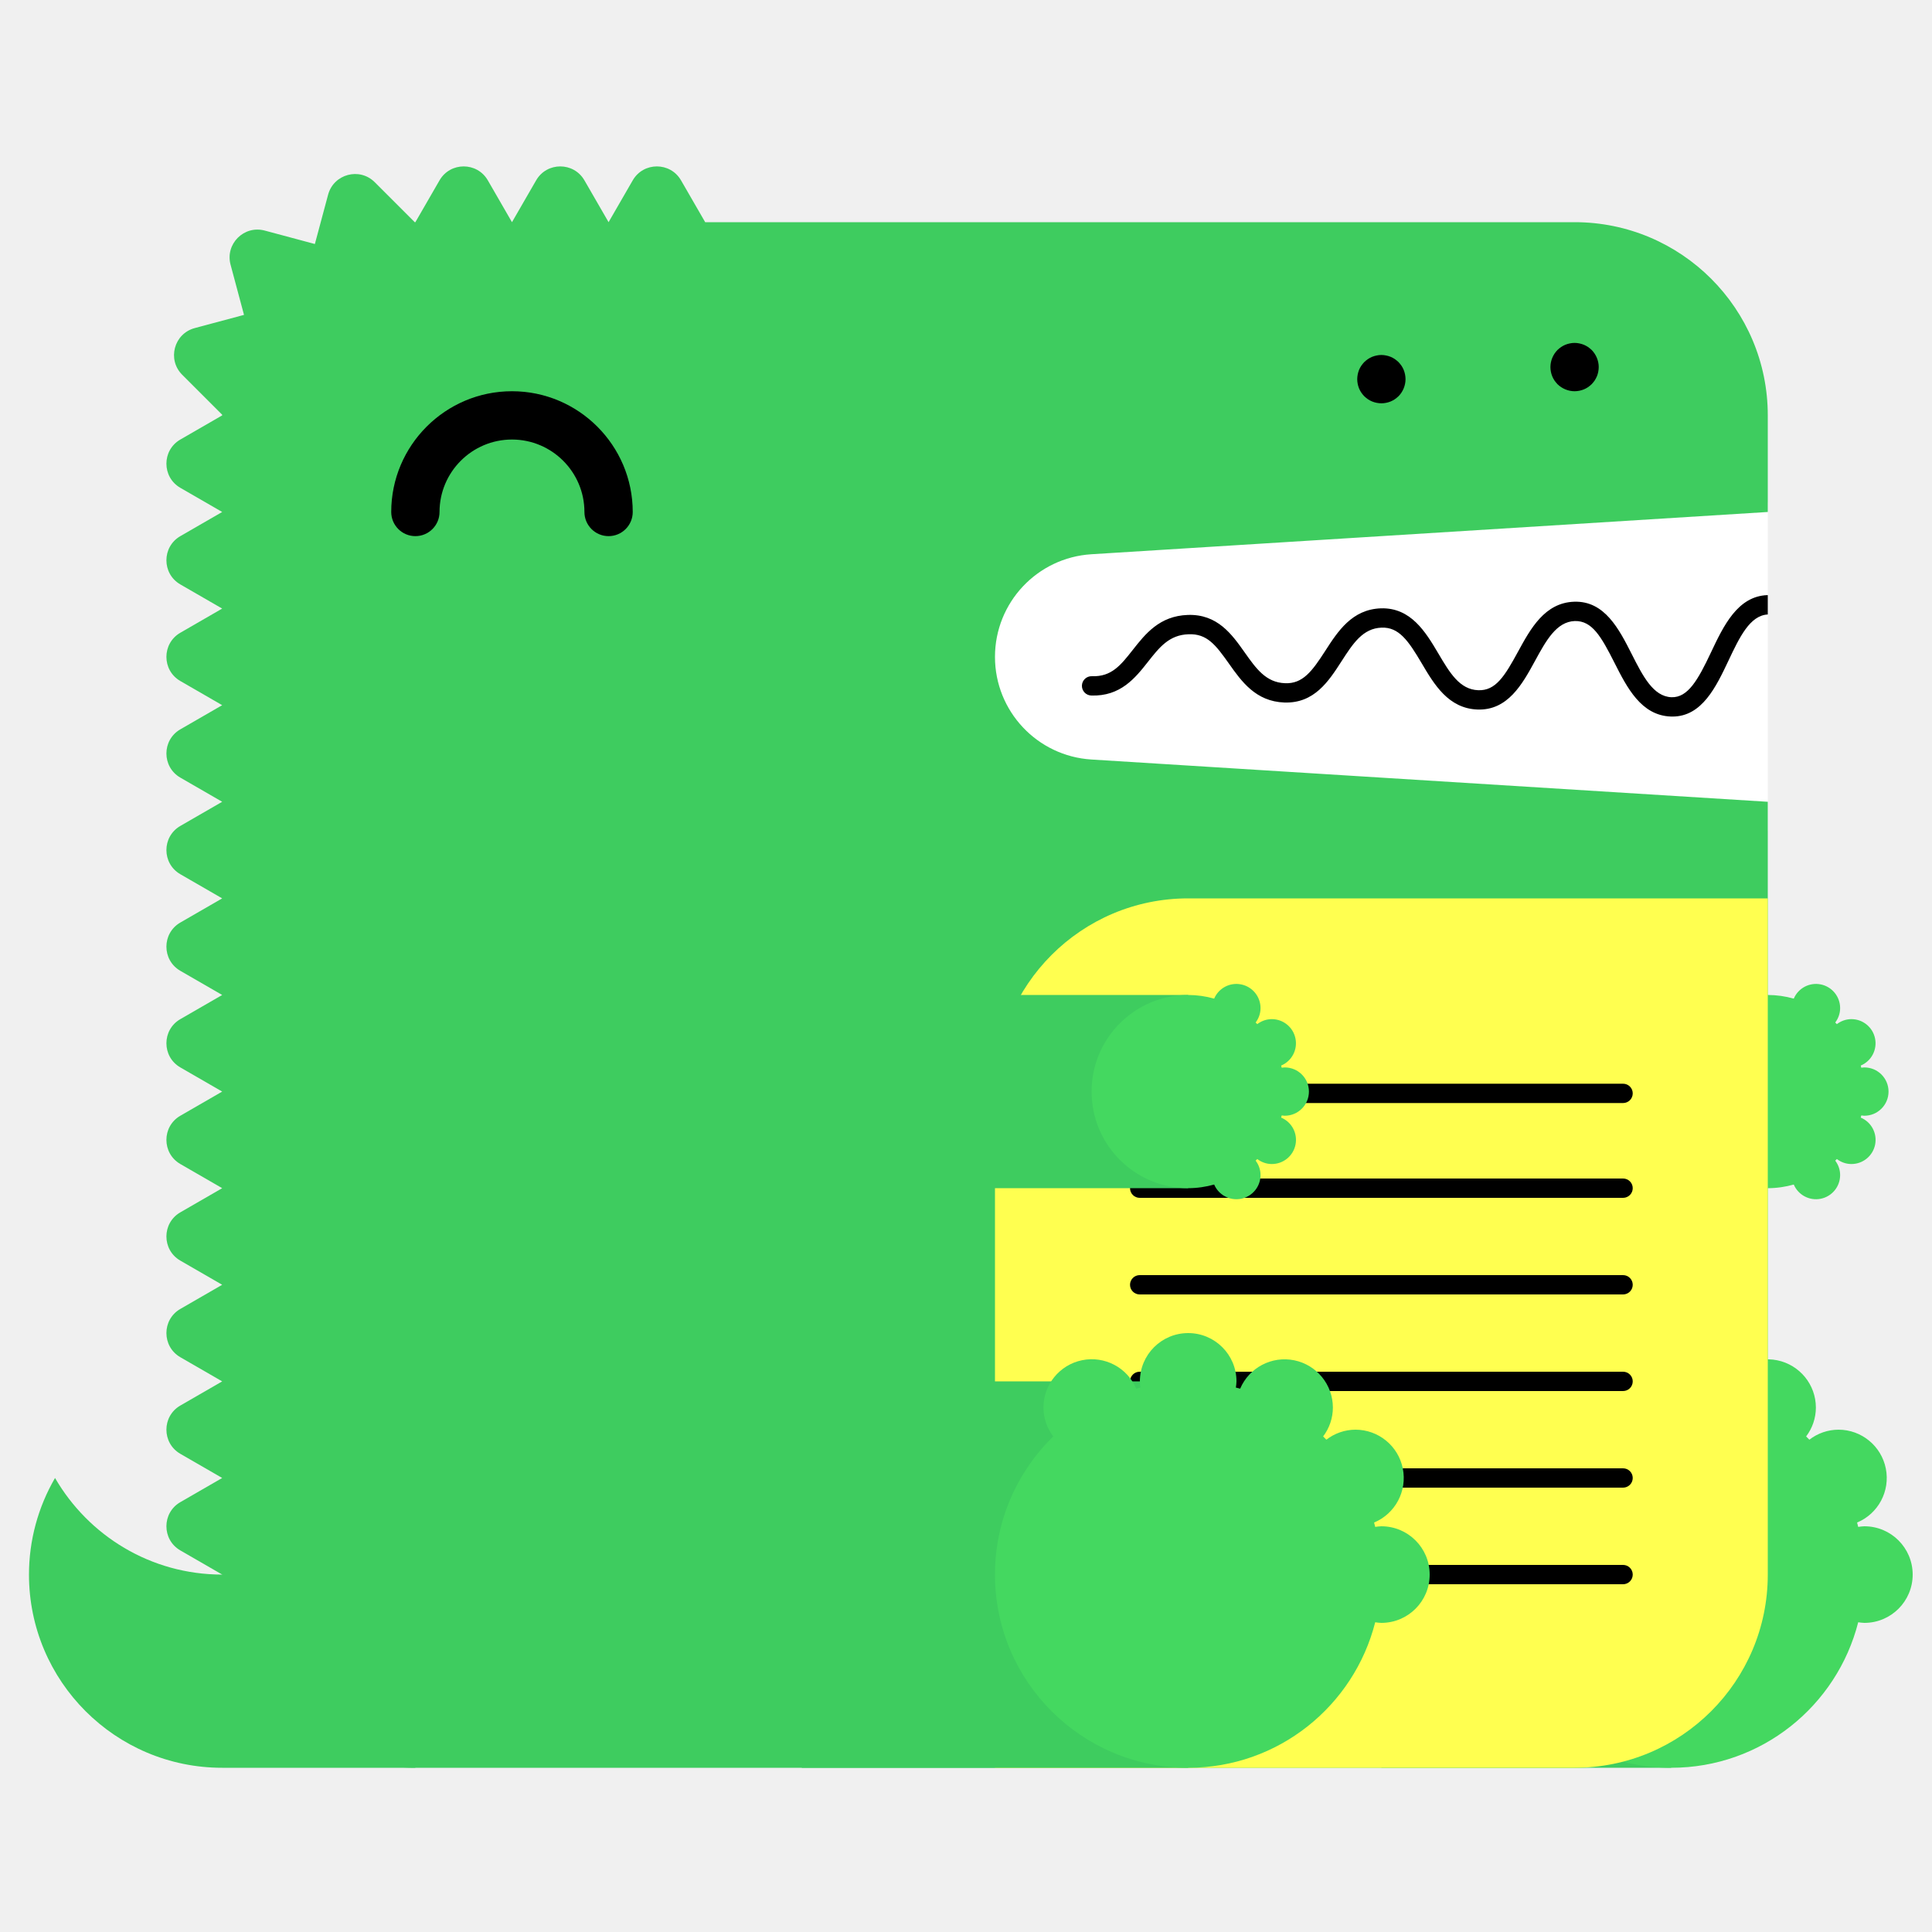
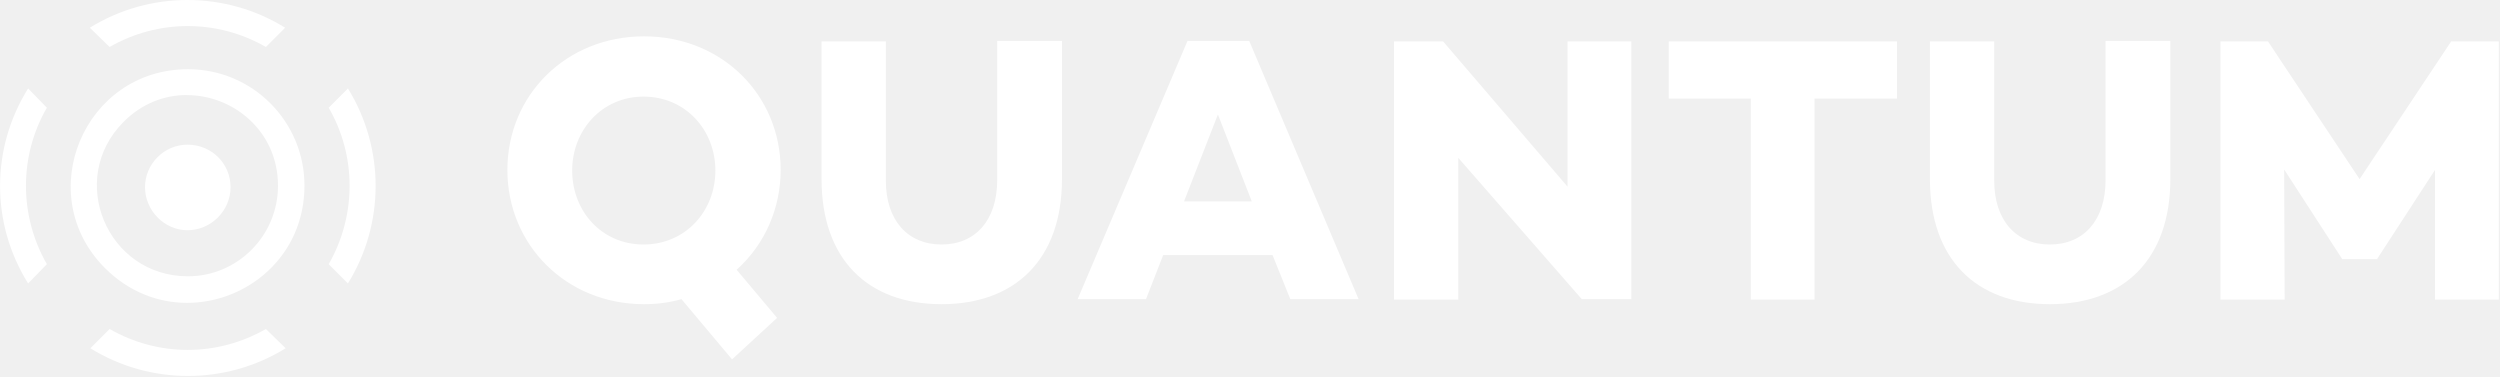
- <svg xmlns="http://www.w3.org/2000/svg" width="200" height="200" viewBox="0 0 200 200">
-   <g fill="none" fill-rule="evenodd">
-     <path fill="#FFF" d="M99 52h84v34H99z" />
-     <path d="M23 163c-7.398 0-13.843-4.027-17.303-10A19.886 19.886 0 0 0 3 163c0 11.046 8.954 20 20 20h20v-20H23z" fill="#3ECC5F" />
-     <path d="M112.98 57.376L183 53V43c0-11.046-8.954-20-20-20H73l-2.5-4.33c-1.112-1.925-3.889-1.925-5 0L63 23l-2.5-4.33c-1.111-1.925-3.889-1.925-5 0L53 23l-2.5-4.33c-1.111-1.925-3.889-1.925-5 0L43 23c-.022 0-.042.003-.065.003l-4.142-4.141c-1.57-1.571-4.252-.853-4.828 1.294l-1.369 5.104-5.192-1.392c-2.148-.575-4.111 1.389-3.535 3.536l1.39 5.193-5.102 1.367c-2.148.576-2.867 3.259-1.296 4.83l4.142 4.142c0 .021-.003.042-.003.064l-4.33 2.5c-1.925 1.111-1.925 3.889 0 5L23 53l-4.33 2.5c-1.925 1.111-1.925 3.889 0 5L23 63l-4.33 2.5c-1.925 1.111-1.925 3.889 0 5L23 73l-4.33 2.5c-1.925 1.111-1.925 3.889 0 5L23 83l-4.33 2.5c-1.925 1.111-1.925 3.889 0 5L23 93l-4.33 2.5c-1.925 1.111-1.925 3.889 0 5L23 103l-4.33 2.5c-1.925 1.111-1.925 3.889 0 5L23 113l-4.33 2.5c-1.925 1.111-1.925 3.889 0 5L23 123l-4.33 2.5c-1.925 1.111-1.925 3.889 0 5L23 133l-4.33 2.5c-1.925 1.111-1.925 3.889 0 5L23 143l-4.33 2.5c-1.925 1.111-1.925 3.889 0 5L23 153l-4.33 2.5c-1.925 1.111-1.925 3.889 0 5L23 163c0 11.046 8.954 20 20 20h120c11.046 0 20-8.954 20-20V83l-70.02-4.376A10.645 10.645 0 0 1 103 68c0-5.621 4.37-10.273 9.98-10.624" fill="#3ECC5F" />
-     <path fill="#3ECC5F" d="M143 183h30v-40h-30z" />
-     <path d="M193 158c-.219 0-.428.037-.639.064-.038-.15-.074-.301-.116-.451A5 5 0 0 0 190.32 148a4.96 4.96 0 0 0-3.016 1.036 26.531 26.531 0 0 0-.335-.336 4.955 4.955 0 0 0 1.011-2.987 5 5 0 0 0-9.599-1.959c-.148-.042-.297-.077-.445-.115.027-.211.064-.42.064-.639a5 5 0 0 0-5-5 5 5 0 0 0-5 5c0 .219.037.428.064.639-.148.038-.297.073-.445.115a4.998 4.998 0 0 0-9.599 1.959c0 1.125.384 2.151 1.011 2.987-3.717 3.632-6.031 8.693-6.031 14.3 0 11.046 8.954 20 20 20 9.339 0 17.16-6.41 19.361-15.064.211.027.42.064.639.064a5 5 0 0 0 5-5 5 5 0 0 0-5-5" fill="#44D860" />
-     <path fill="#3ECC5F" d="M153 123h30v-20h-30z" />
-     <path d="M193 115.5a2.5 2.5 0 1 0 0-5c-.109 0-.214.019-.319.032-.02-.075-.037-.15-.058-.225a2.501 2.501 0 0 0-.963-4.807c-.569 0-1.088.197-1.508.518a6.653 6.653 0 0 0-.168-.168c.314-.417.506-.931.506-1.494a2.5 2.5 0 0 0-4.8-.979A9.987 9.987 0 0 0 183 103c-5.522 0-10 4.478-10 10s4.478 10 10 10c.934 0 1.833-.138 2.69-.377a2.5 2.5 0 0 0 4.8-.979c0-.563-.192-1.077-.506-1.494.057-.055.113-.111.168-.168.42.321.939.518 1.508.518a2.5 2.5 0 0 0 .963-4.807c.021-.074.038-.15.058-.225.105.013.21.032.319.032" fill="#44D860" />
-     <path d="M63 55.5a2.5 2.5 0 0 1-2.5-2.5c0-4.136-3.364-7.5-7.5-7.5s-7.5 3.364-7.5 7.5a2.5 2.5 0 1 1-5 0c0-6.893 5.607-12.5 12.5-12.5S65.5 46.107 65.5 53a2.5 2.5 0 0 1-2.5 2.5" fill="#000" />
-     <path d="M103 183h60c11.046 0 20-8.954 20-20V93h-60c-11.046 0-20 8.954-20 20v70z" fill="#FFFF50" />
-     <path d="M168.02 124h-50.04a1 1 0 1 1 0-2h50.04a1 1 0 1 1 0 2m0 20h-50.04a1 1 0 1 1 0-2h50.04a1 1 0 1 1 0 2m0 20h-50.04a1 1 0 1 1 0-2h50.04a1 1 0 1 1 0 2m0-49.814h-50.04a1 1 0 1 1 0-2h50.04a1 1 0 1 1 0 2m0 19.814h-50.04a1 1 0 1 1 0-2h50.04a1 1 0 1 1 0 2m0 20h-50.04a1 1 0 1 1 0-2h50.04a1 1 0 1 1 0 2M183 61.611c-.012 0-.022-.006-.034-.005-3.09.105-4.552 3.196-5.842 5.923-1.346 2.85-2.387 4.703-4.093 4.647-1.889-.068-2.969-2.202-4.113-4.46-1.314-2.594-2.814-5.536-5.963-5.426-3.046.104-4.513 2.794-5.807 5.167-1.377 2.528-2.314 4.065-4.121 3.994-1.927-.07-2.951-1.805-4.136-3.813-1.321-2.236-2.848-4.75-5.936-4.664-2.994.103-4.465 2.385-5.763 4.4-1.373 2.13-2.335 3.428-4.165 3.351-1.973-.07-2.992-1.51-4.171-3.177-1.324-1.873-2.816-3.993-5.895-3.89-2.928.1-4.399 1.97-5.696 3.618-1.232 1.564-2.194 2.802-4.229 2.724a1 1 0 0 0-.072 2c3.017.101 4.545-1.8 5.872-3.487 1.177-1.496 2.193-2.787 4.193-2.855 1.926-.082 2.829 1.115 4.195 3.045 1.297 1.834 2.769 3.914 5.731 4.021 3.103.104 4.596-2.215 5.918-4.267 1.182-1.834 2.202-3.417 4.15-3.484 1.793-.067 2.769 1.35 4.145 3.681 1.297 2.197 2.766 4.686 5.787 4.796 3.125.108 4.634-2.62 5.949-5.035 1.139-2.088 2.214-4.06 4.119-4.126 1.793-.042 2.728 1.595 4.111 4.33 1.292 2.553 2.757 5.445 5.825 5.556l.169.003c3.064 0 4.518-3.075 5.805-5.794 1.139-2.41 2.217-4.68 4.067-4.773v-2z" fill="#000" />
-     <path fill="#3ECC5F" d="M83 183h40v-40H83z" />
-     <path d="M143 158c-.219 0-.428.037-.639.064-.038-.15-.074-.301-.116-.451A5 5 0 0 0 140.32 148a4.96 4.96 0 0 0-3.016 1.036 26.531 26.531 0 0 0-.335-.336 4.955 4.955 0 0 0 1.011-2.987 5 5 0 0 0-9.599-1.959c-.148-.042-.297-.077-.445-.115.027-.211.064-.42.064-.639a5 5 0 0 0-5-5 5 5 0 0 0-5 5c0 .219.037.428.064.639-.148.038-.297.073-.445.115a4.998 4.998 0 0 0-9.599 1.959c0 1.125.384 2.151 1.011 2.987-3.717 3.632-6.031 8.693-6.031 14.3 0 11.046 8.954 20 20 20 9.339 0 17.16-6.41 19.361-15.064.211.027.42.064.639.064a5 5 0 0 0 5-5 5 5 0 0 0-5-5" fill="#44D860" />
-     <path fill="#3ECC5F" d="M83 123h40v-20H83z" />
-     <path d="M133 115.5a2.5 2.5 0 1 0 0-5c-.109 0-.214.019-.319.032-.02-.075-.037-.15-.058-.225a2.501 2.501 0 0 0-.963-4.807c-.569 0-1.088.197-1.508.518a6.653 6.653 0 0 0-.168-.168c.314-.417.506-.931.506-1.494a2.5 2.5 0 0 0-4.8-.979A9.987 9.987 0 0 0 123 103c-5.522 0-10 4.478-10 10s4.478 10 10 10c.934 0 1.833-.138 2.69-.377a2.5 2.5 0 0 0 4.8-.979c0-.563-.192-1.077-.506-1.494.057-.055.113-.111.168-.168.42.321.939.518 1.508.518a2.5 2.5 0 0 0 .963-4.807c.021-.074.038-.15.058-.225.105.013.21.032.319.032" fill="#44D860" />
-     <path d="M143 41.75c-.16 0-.33-.02-.49-.05a2.52 2.52 0 0 1-.47-.14c-.15-.06-.29-.14-.431-.23-.13-.09-.259-.2-.38-.31-.109-.12-.219-.24-.309-.38s-.17-.28-.231-.43a2.619 2.619 0 0 1-.189-.96c0-.16.02-.33.05-.49.03-.16.08-.31.139-.47.061-.15.141-.29.231-.43.09-.13.2-.26.309-.38.121-.11.25-.22.38-.31.141-.09.281-.17.431-.23.149-.06.31-.11.47-.14.32-.07.65-.07.98 0 .159.03.32.08.47.14.149.06.29.14.43.23.13.09.259.2.38.31.11.12.22.25.31.38.09.14.17.28.23.43.06.16.11.31.14.47.029.16.05.33.05.49 0 .66-.271 1.31-.73 1.77-.121.11-.25.22-.38.31-.14.09-.281.17-.43.23a2.565 2.565 0 0 1-.96.19m20-1.25c-.66 0-1.3-.27-1.771-.73a3.802 3.802 0 0 1-.309-.38c-.09-.14-.17-.28-.231-.43a2.619 2.619 0 0 1-.189-.96c0-.66.27-1.3.729-1.77.121-.11.25-.22.38-.31.141-.09.281-.17.431-.23.149-.06.31-.11.47-.14.32-.07.66-.07.98 0 .159.03.32.08.47.14.149.06.29.14.43.23.13.09.259.2.38.31.459.47.73 1.11.73 1.77 0 .16-.021.33-.05.49-.03.16-.08.32-.14.47-.07.15-.14.29-.23.43-.09.13-.2.26-.31.38-.121.11-.25.22-.38.31-.14.09-.281.17-.43.23a2.565 2.565 0 0 1-.96.19" fill="#000" />
+ <svg xmlns="http://www.w3.org/2000/svg" width="226" height="34" viewBox="0 0 226 34" fill="none">
+   <g clip-path="url(#clip0_4573_2856)">
+     <path fill-rule="evenodd" clip-rule="evenodd" d="M58.22 3.286C51.178 3.286 45.868 8.598 45.868 15.366C45.868 22.133 51.178 27.498 58.22 27.498C59.36 27.498 60.507 27.363 61.602 27.04L66.177 32.487L70.249 28.736L66.59 24.384C69.154 22.096 70.572 18.802 70.572 15.366C70.572 8.591 65.262 3.286 58.22 3.286ZM58.175 8.733C61.97 8.733 64.67 11.757 64.67 15.418C64.67 19.08 61.97 22.103 58.175 22.103C54.38 22.103 51.725 19.08 51.725 15.418C51.725 11.757 54.425 8.733 58.175 8.733Z" fill="white" />
+     <path fill-rule="evenodd" clip-rule="evenodd" d="M90.146 3.699V16.288C90.146 19.905 88.181 22.103 85.114 22.103C82.046 22.103 80.081 19.905 80.081 16.334V3.744H74.269V16.191C74.269 23.424 78.431 27.498 85.114 27.498C91.796 27.498 96.003 23.424 96.003 16.191V3.699H90.146Z" fill="white" />
+     <path fill-rule="evenodd" clip-rule="evenodd" d="M107.35 3.699L97.421 27.04H103.6L105.153 23.056H115.037L116.642 27.04H122.815L112.93 3.699H107.35ZM110.095 10.339L113.162 18.209H107.035L110.103 10.339H110.095Z" fill="white" />
+     <path fill-rule="evenodd" clip-rule="evenodd" d="M126.017 3.744V27.085H131.829V14.27L142.989 27.04H147.473V3.744H141.706V16.874L130.457 3.744H126.017Z" fill="white" />
+     <path fill-rule="evenodd" clip-rule="evenodd" d="M150.856 3.744V8.913H158.273V27.085H164.033V8.913H171.487V3.744H150.856Z" fill="white" />
+     <path fill-rule="evenodd" clip-rule="evenodd" d="M190.342 3.699V16.288C190.342 19.905 188.377 22.103 185.309 22.103C182.242 22.103 180.277 19.905 180.277 16.334V3.744H174.465V16.191C174.465 23.424 178.627 27.498 185.309 27.498C191.991 27.498 196.199 23.424 196.199 16.191V3.699H190.342Z" fill="white" />
+     <path fill-rule="evenodd" clip-rule="evenodd" d="M200.729 3.744V27.085H206.533L206.488 15.321L211.708 23.379V23.424H214.91V23.379L220.123 15.366V27.085H225.89V3.744H221.585L213.306 16.191L205.026 3.744H200.729Z" fill="white" />
+     <path fill-rule="evenodd" clip-rule="evenodd" d="M16.949 13.077C14.842 13.077 13.109 14.818 13.109 16.919C13.109 19.02 14.849 20.813 16.949 20.813C19.049 20.813 20.842 19.072 20.842 16.919C20.842 14.765 19.102 13.077 16.949 13.077Z" fill="white" />
+     <path fill-rule="evenodd" clip-rule="evenodd" d="M16.994 6.257C7.567 6.257 2.857 17.609 9.495 24.241C11.662 26.402 14.309 27.378 16.912 27.378C22.334 27.378 27.524 23.161 27.524 16.784C27.524 10.969 22.814 6.257 17.002 6.257H16.994ZM16.897 8.598C21.097 8.598 25.131 11.869 25.131 16.784C25.131 21.315 21.472 24.977 16.987 24.977C9.667 24.977 6.007 16.191 11.175 11.014C12.832 9.341 14.879 8.591 16.889 8.591L16.897 8.598Z" fill="white" />
+     <path fill-rule="evenodd" clip-rule="evenodd" d="M16.949 0C13.882 0 10.822 0.833 8.122 2.506L9.907 4.247C12.104 2.986 14.542 2.356 16.972 2.356C19.402 2.356 21.846 2.986 24.036 4.247L25.776 2.506C23.076 0.833 20.009 0 16.949 0Z" fill="white" />
+     <path fill-rule="evenodd" clip-rule="evenodd" d="M2.542 7.998C-0.84 13.4 -0.84 20.22 2.542 25.622L4.237 23.881C1.717 19.485 1.717 14.09 4.237 9.739L2.542 7.998Z" fill="white" />
+     <path fill-rule="evenodd" clip-rule="evenodd" d="M31.454 7.998L29.714 9.739C32.234 14.09 32.234 19.485 29.714 23.881L31.454 25.622C34.791 20.22 34.791 13.4 31.454 7.998Z" fill="white" />
+     <path fill-rule="evenodd" clip-rule="evenodd" d="M9.907 29.741L8.167 31.482C10.867 33.155 13.934 33.987 16.994 33.987C20.054 33.987 23.122 33.155 25.821 31.482L24.036 29.741C21.839 31.001 19.402 31.632 16.972 31.632C14.542 31.632 12.097 31.001 9.907 29.741Z" fill="white" />
  </g>
+   <defs>
+     <clipPath id="clip0_4573_2856">
+       <rect width="225.89" height="33.98" fill="white" />
+     </clipPath>
+   </defs>
</svg>
